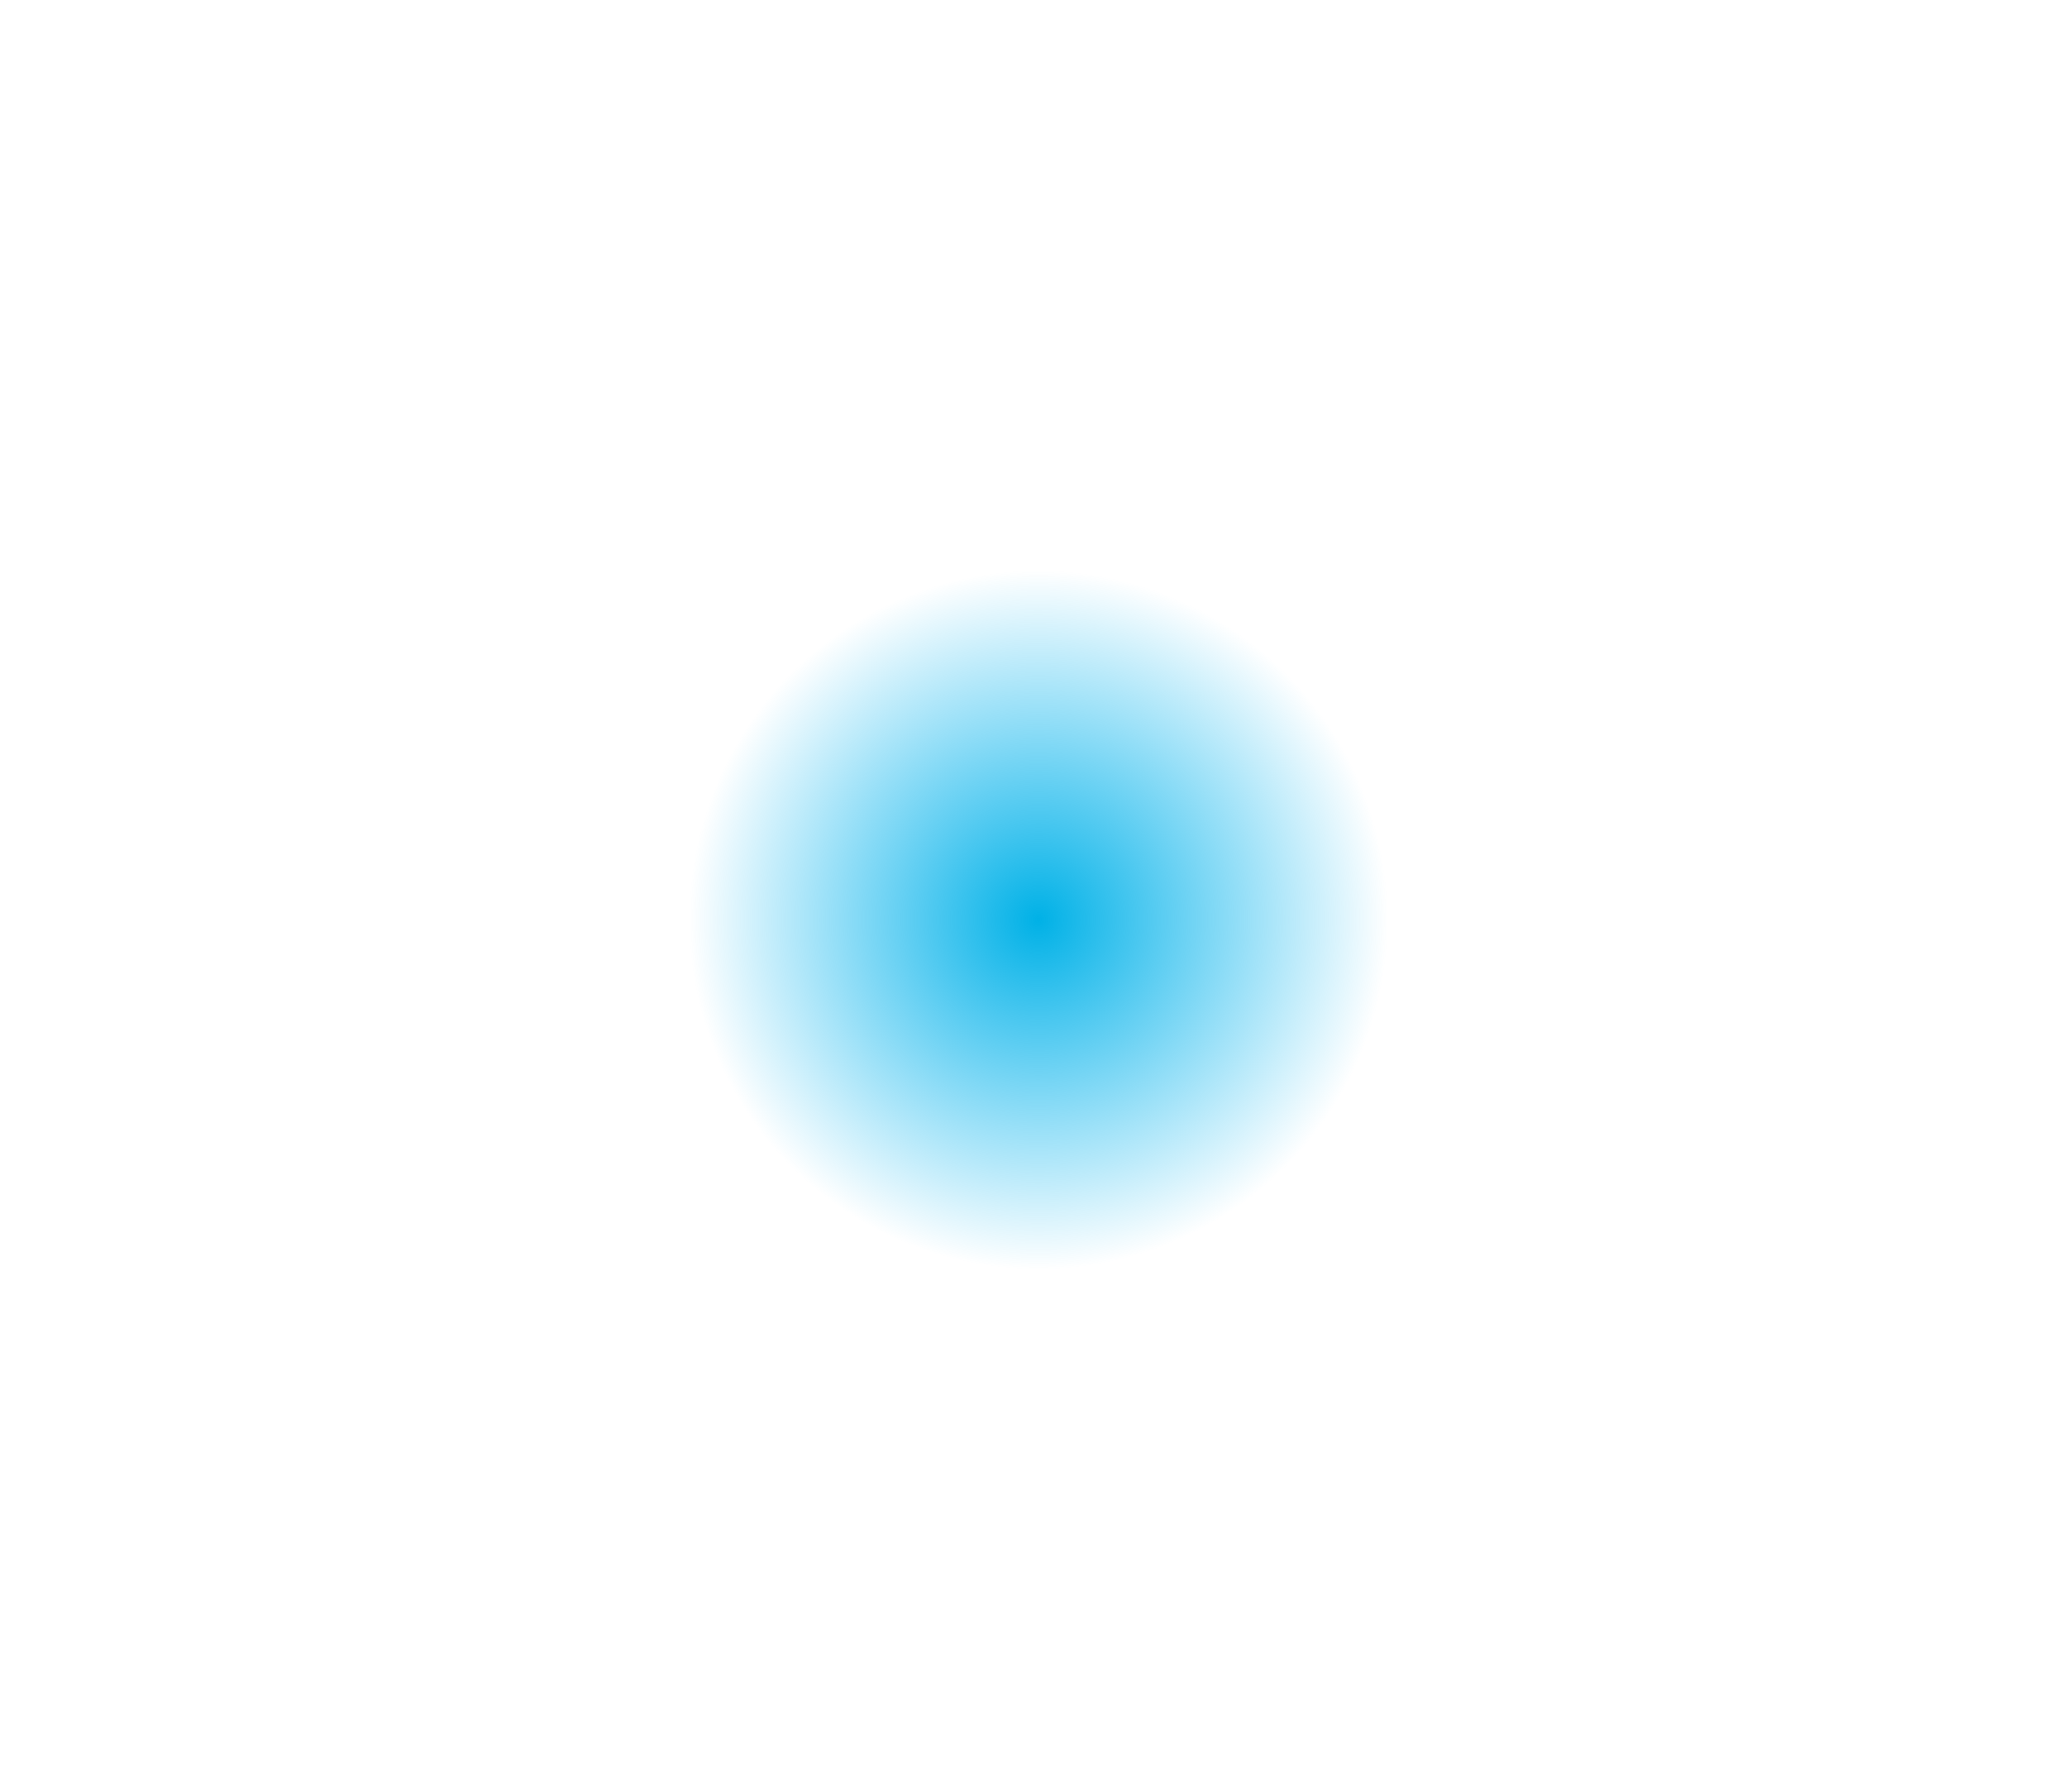
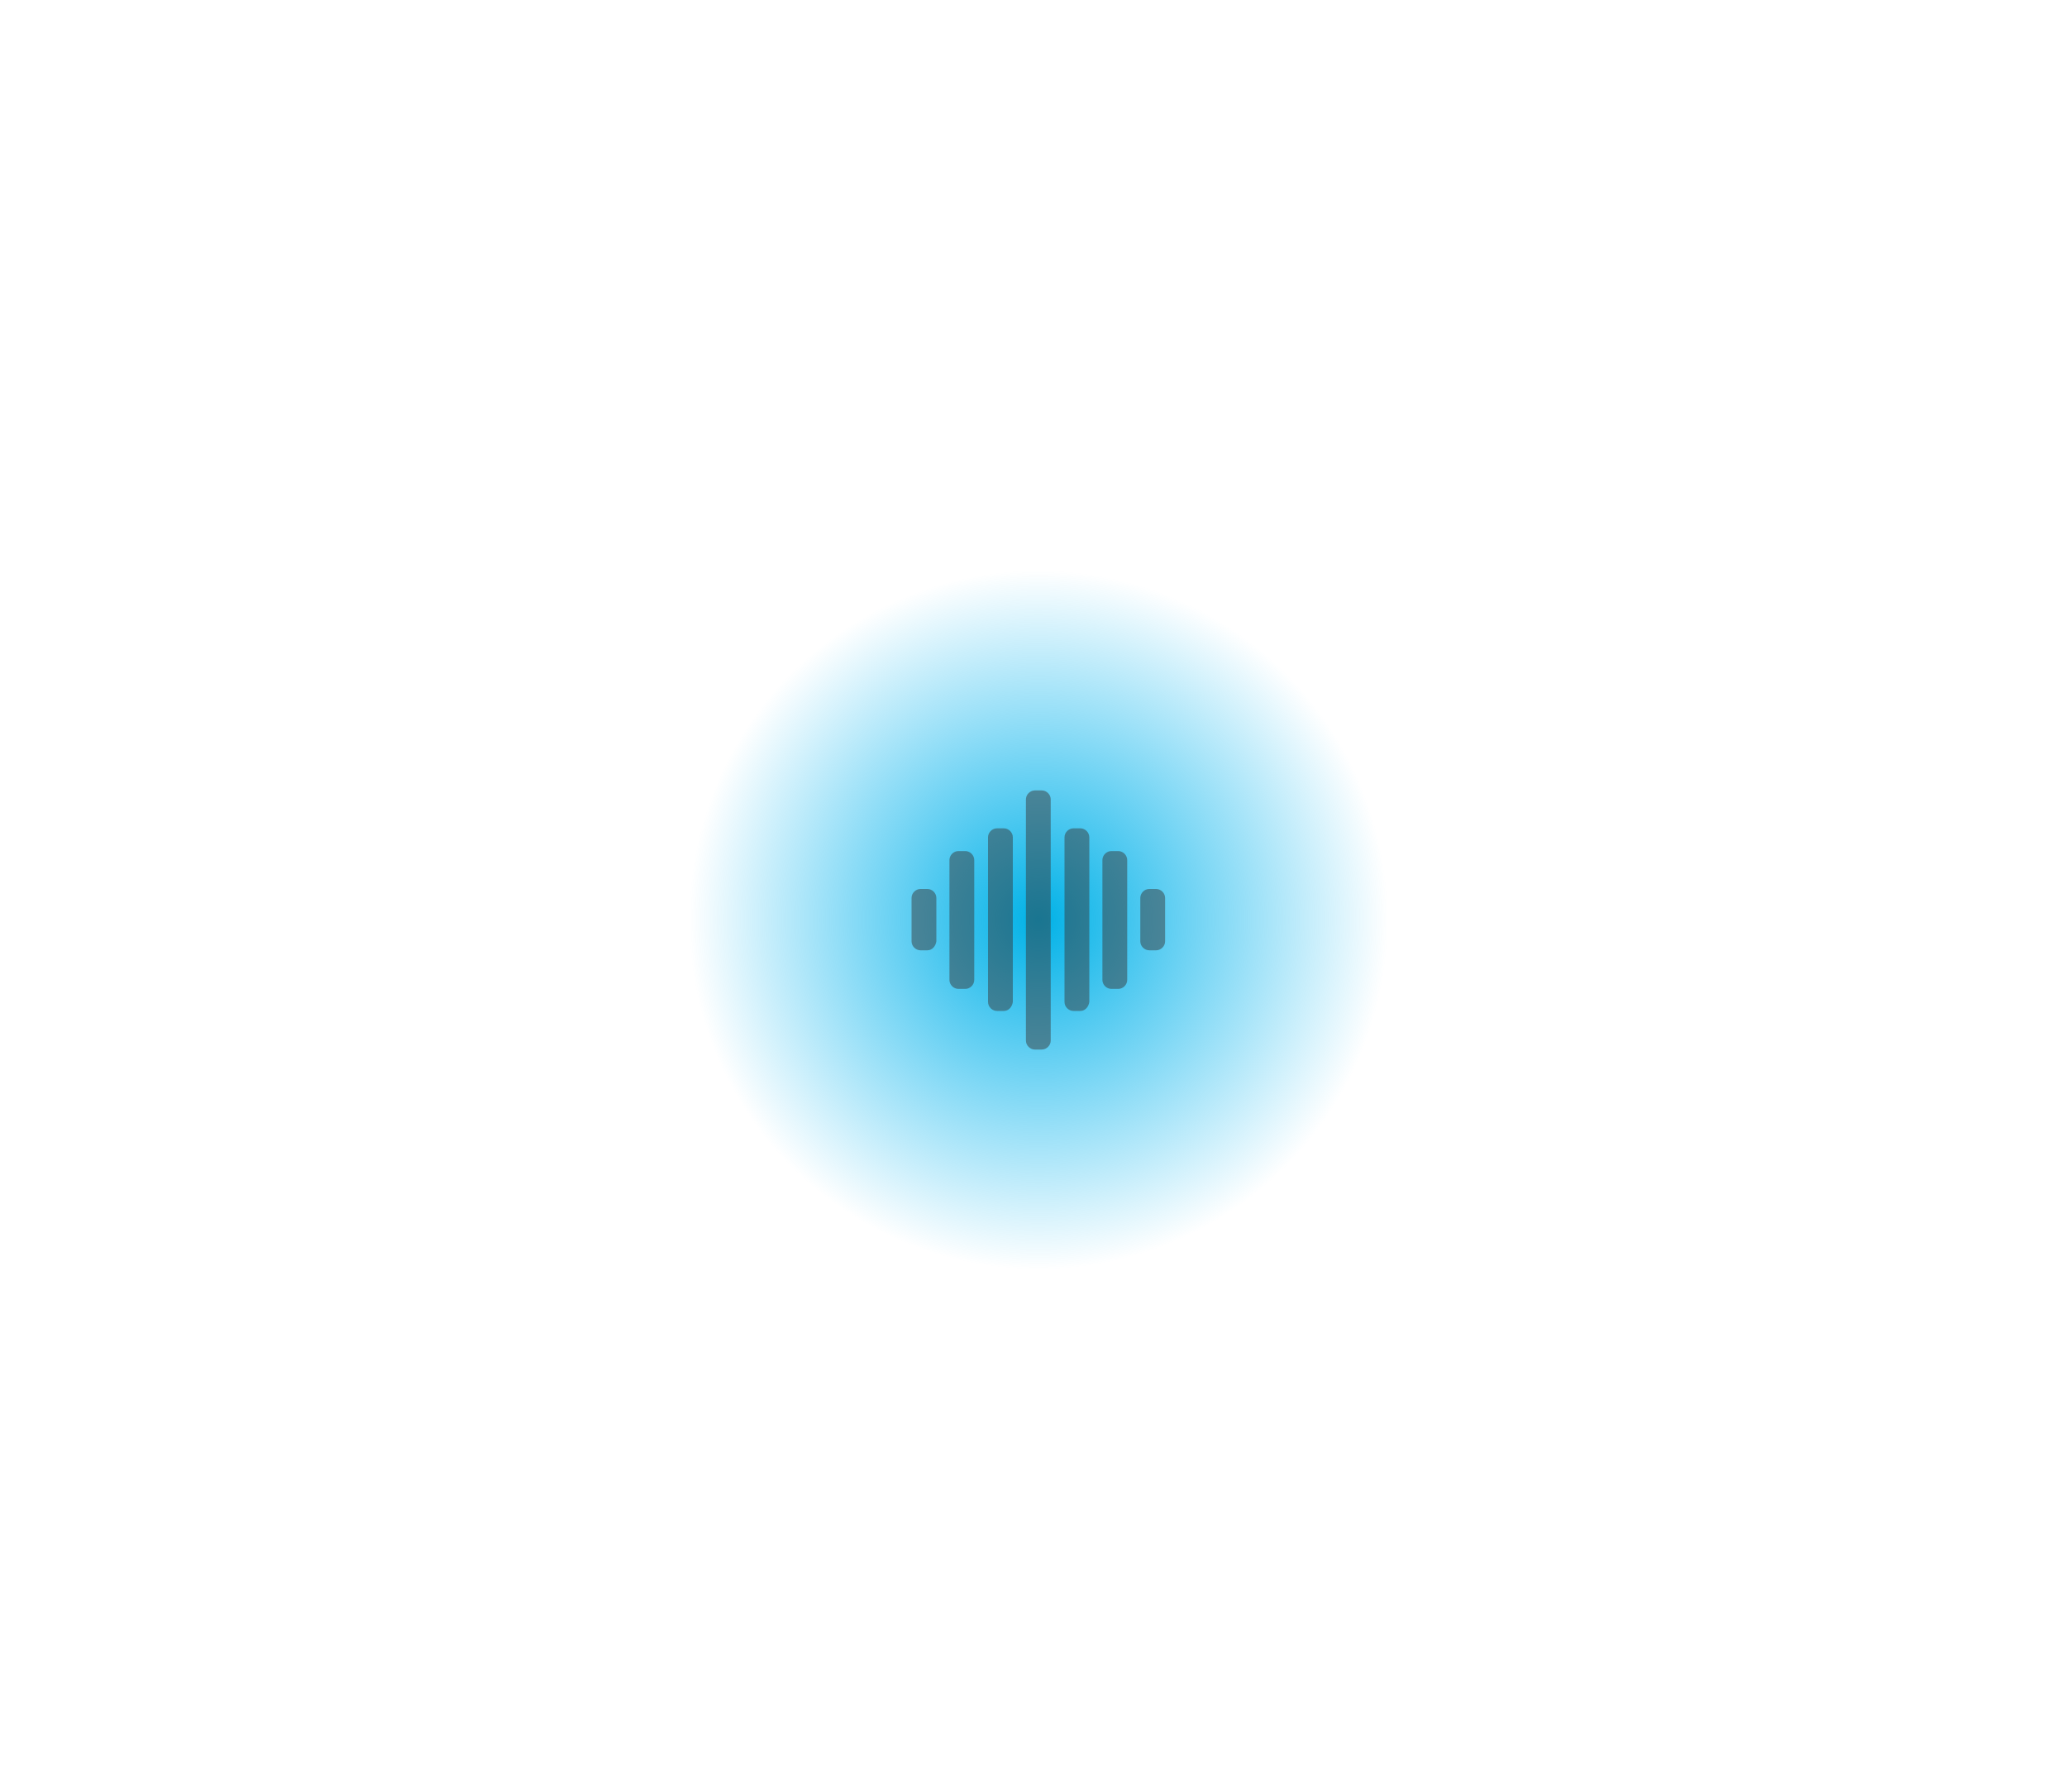
<svg xmlns="http://www.w3.org/2000/svg" version="1.0" id="Calque_126" x="0px" y="0px" width="300px" height="260px" viewBox="0 0 300 260" style="enable-background:new 0 0 300 260;" xml:space="preserve">
  <style type="text/css">
	.st0{fill:url(#XMLID_2_);}
+ 	.st1{opacity:0.48;fill:#353434;}
</style>
  <g id="Calque_124_-_copie">
</g>
  <radialGradient id="XMLID_2_" cx="150.713" cy="133.483" r="50.733" gradientUnits="userSpaceOnUse">
    <stop offset="0" style="stop-color:#00B1E6" />
    <stop offset="0.331" style="stop-color:#00B1EA;stop-opacity:0.669" />
    <stop offset="1" style="stop-color:#00B2F0;stop-opacity:0" />
  </radialGradient>
  <circle id="XMLID_276_" class="st0" cx="150.7" cy="133.5" r="50.7" />
+   <g id="Calque_131">
+     <path id="XMLID_130_" class="st1" d="M151.2,152.3h-1c-0.7,0-1.3-0.6-1.3-1.3v-35c0-0.7,0.6-1.3,1.3-1.3h1c0.7,0,1.3,0.6,1.3,1.3   v35C152.5,151.7,151.9,152.3,151.2,152.3z" />
+     <path id="XMLID_127_" class="st1" d="M156.8,146.7h-1c-0.7,0-1.3-0.6-1.3-1.3v-23.9c0-0.7,0.6-1.3,1.3-1.3h1c0.7,0,1.3,0.6,1.3,1.3   v23.9C158,146.1,157.5,146.7,156.8,146.7z" />
+     <path id="XMLID_216_" class="st1" d="M162.3,143.5h-1c-0.7,0-1.3-0.6-1.3-1.3v-17.4c0-0.7,0.6-1.3,1.3-1.3h1c0.7,0,1.3,0.6,1.3,1.3   v17.4C163.6,142.9,163,143.5,162.3,143.5z" />
+     <path id="XMLID_275_" class="st1" d="M167.8,137.9h-1c-0.7,0-1.3-0.6-1.3-1.3v-6.3c0-0.7,0.6-1.3,1.3-1.3h1c0.7,0,1.3,0.6,1.3,1.3   v6.3C169.1,137.3,168.5,137.9,167.8,137.9z" />
+     <path id="XMLID_118_" class="st1" d="M145.7,146.7h-1c-0.7,0-1.3-0.6-1.3-1.3v-23.9c0-0.7,0.6-1.3,1.3-1.3h1c0.7,0,1.3,0.6,1.3,1.3   v23.9C146.9,146.1,146.4,146.7,145.7,146.7z" />
+     <path id="XMLID_120_" class="st1" d="M140.1,143.5h-1c-0.7,0-1.3-0.6-1.3-1.3v-17.4c0-0.7,0.6-1.3,1.3-1.3h1c0.7,0,1.3,0.6,1.3,1.3   v17.4C141.4,142.9,140.8,143.5,140.1,143.5z" />
+     <path id="XMLID_122_" class="st1" d="M134.6,137.9h-1c-0.7,0-1.3-0.6-1.3-1.3v-6.3c0-0.7,0.6-1.3,1.3-1.3h1c0.7,0,1.3,0.6,1.3,1.3   v6.3C135.8,137.3,135.3,137.9,134.6,137.9z" />
+   </g>
</svg>
